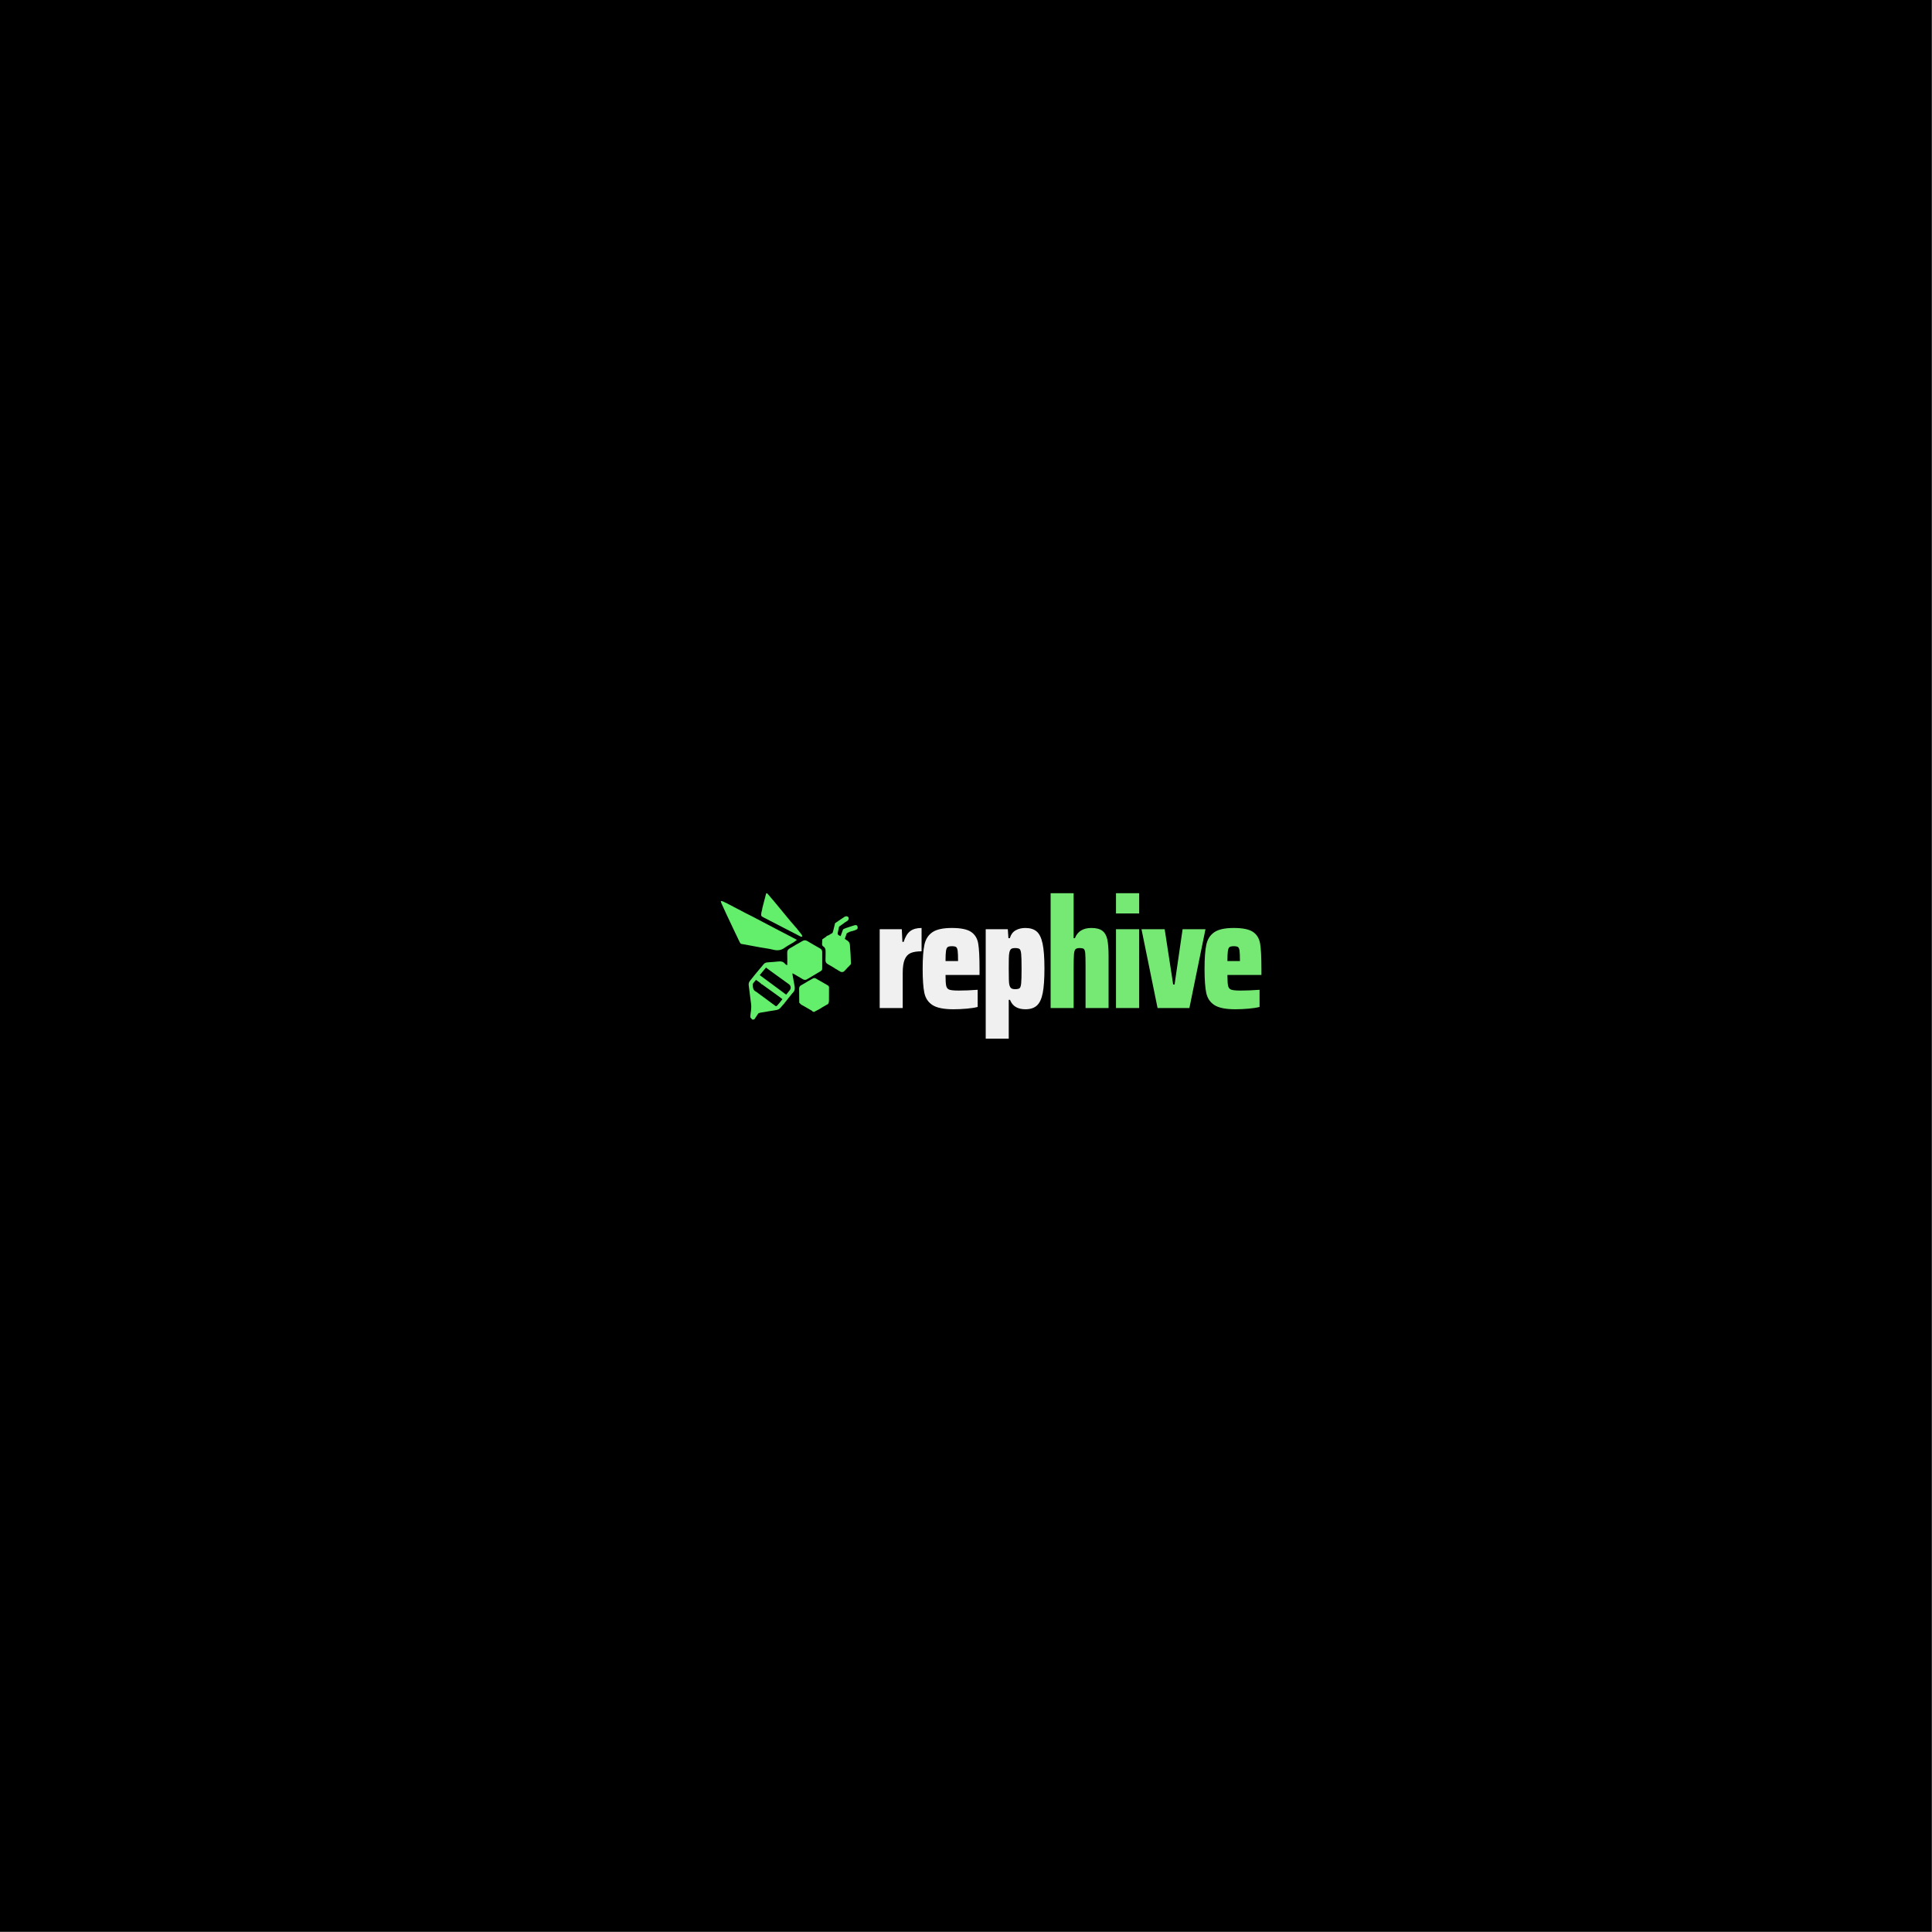
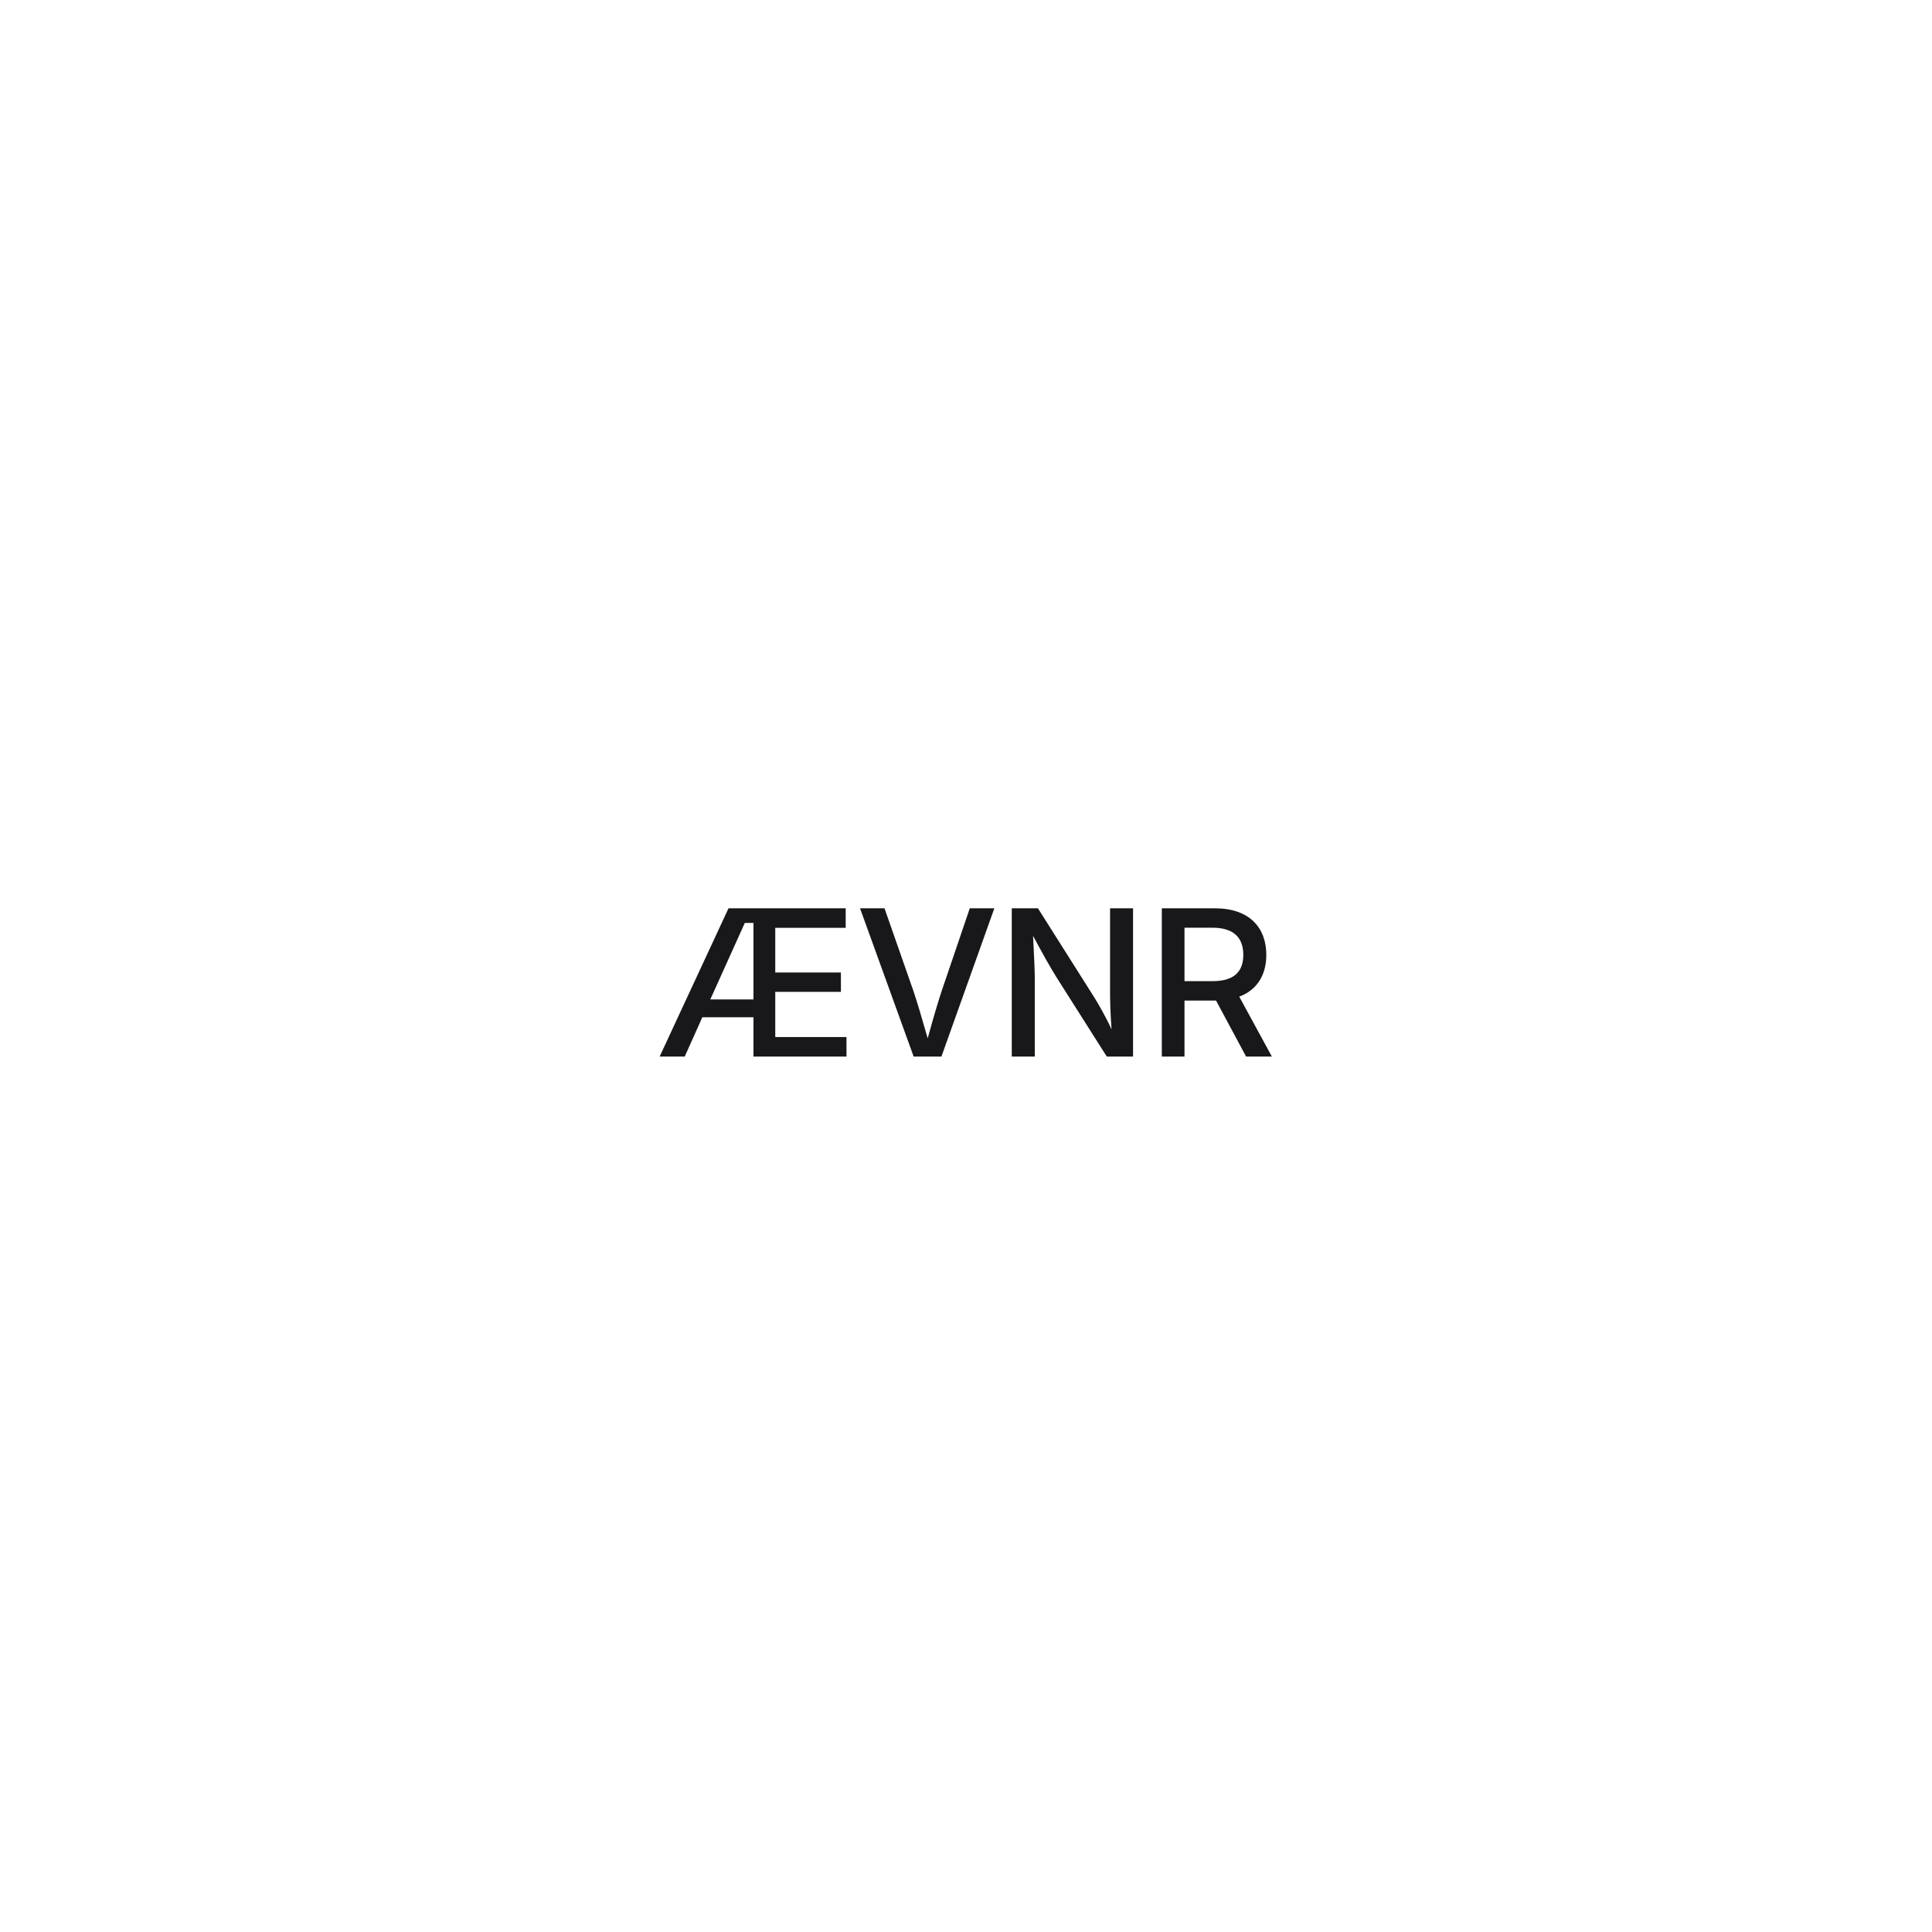
- <svg xmlns="http://www.w3.org/2000/svg" width="100%" height="100%" viewBox="0 0 1729 1729" version="1.1" xml:space="preserve" style="fill-rule:evenodd;clip-rule:evenodd;stroke-linejoin:round;stroke-miterlimit:2;">
-   <rect x="0" y="0" width="1728.846" height="1728.846" />
-   <g>
-     <g>
-       <path d="M674.865,912.407c-0.486,-0.001 -0.972,-0.003 -1.604,-0.016c-0.145,-0.012 -0.157,-0.012 -0.238,-0.105c-0.553,-0.659 -1.025,-1.226 -1.497,-1.792c0,0 0.012,-0.15 -0.008,-0.386c0.05,-1.179 0.059,-2.131 0.2,-3.063c0.435,-2.88 0.843,-5.74 0.44,-8.679c-0.757,-5.512 -1.381,-11.041 -2.107,-16.557c-0.204,-1.548 0.144,-2.856 1.145,-4.049c1.013,-1.207 1.957,-2.472 3.023,-3.764c0.155,-0.176 0.218,-0.299 0.371,-0.475c0.192,-0.231 0.294,-0.408 0.504,-0.649c1.301,-1.544 2.494,-3.025 3.795,-4.57c1.414,-1.658 2.72,-3.252 4.115,-4.896c0.152,-0.167 0.216,-0.284 0.36,-0.462c0.112,-0.121 0.144,-0.181 0.285,-0.3c1.118,-1.234 2.517,-1.345 3.915,-1.454c3.03,-0.237 6.071,-0.374 9.085,-0.74c2.226,-0.27 4.099,0.04 5.659,1.805c0.522,0.591 1.12,1.335 2.244,1.383c0,-3.669 0.123,-7.217 -0.046,-10.751c-0.103,-2.157 0.731,-3.4 2.576,-4.349c1.906,-0.979 3.687,-2.201 5.655,-3.354c1.841,-1.006 3.584,-1.919 5.249,-2.957c1.567,-0.977 2.969,-1 4.589,-0.011c3.677,2.245 7.419,4.387 11.185,6.481c1.441,0.801 2.09,1.817 2.059,3.496c-0.072,3.992 0.059,7.988 0.002,11.981c-0.068,4.729 0.497,3.789 -3.703,6.328c-3.36,2.032 -6.743,4.027 -10.248,6.083c-1.438,0.737 -2.592,0.221 -3.71,-0.432c-2.35,-1.372 -4.683,-2.772 -7.034,-4.142c-0.559,-0.326 -1.16,-0.58 -1.976,-0.983c0.092,0.854 0.115,1.352 0.202,1.838c0.531,2.989 1.038,5.983 1.629,8.961c0.447,2.25 0.565,4.397 -1.118,6.257c0.012,0.018 0.047,-0.005 -0.051,0.033c-0.17,0.157 -0.241,0.275 -0.297,0.393c0.016,-0 0.016,-0.032 -0.073,0.009c-0.155,0.15 -0.222,0.26 -0.369,0.423c-0.149,0.164 -0.217,0.274 -0.378,0.447c-0.221,0.248 -0.349,0.434 -0.574,0.691c-1.751,2.19 -3.405,4.307 -5.15,6.479c-0.288,0.339 -0.485,0.623 -0.781,0.979c-0.162,0.217 -0.226,0.362 -0.271,0.483c0.02,-0.024 -0.027,-0.064 -0.131,0.016c-1.124,1.272 -2.181,2.434 -3.153,3.663c-0.994,1.257 -2.224,1.929 -3.822,2.177c-4.683,0.729 -9.35,1.562 -14.067,2.343c-0.044,-0.011 -0.099,0.061 -0.244,0.045c-0.593,0.126 -1.04,0.268 -1.484,0.432c0.003,0.022 0.048,0.015 -0.069,0.03c-0.208,0.136 -0.3,0.258 -0.484,0.465c-1.129,1.696 -2.167,3.306 -3.294,4.927c-0.214,0.062 -0.286,0.153 -0.307,0.286m3.973,-23.304c3.82,2.812 7.642,5.622 11.46,8.436c1.12,0.825 2.235,1.658 3.35,2.491c0.56,0.419 1.151,0.619 1.697,0.039c1.721,-1.83 3.267,-3.8 4.89,-5.888c-1.93,-1.441 -3.631,-2.744 -5.365,-4c-4.249,-3.078 -8.513,-6.134 -12.933,-9.293c0,0 -0.186,0.022 -0.352,-0.031c0,0 -0.172,-0.025 -0.226,-0.278c-1.4,-1.459 -3.145,-2.425 -4.828,-3.663c-0.896,1.095 -1.673,2.006 -2.4,2.955c-0.22,0.287 -0.437,0.682 -0.428,1.022c0.066,2.534 -0.032,5.142 2.788,6.533c0.786,0.388 1.475,0.97 2.347,1.678m12.15,-19.154c-1.776,-1.305 -3.552,-2.611 -5.498,-4.042c-1.759,2.35 -3.776,4.321 -5.525,6.781c7.974,5.895 15.744,11.638 23.614,17.456c1.199,-1.49 2.251,-2.752 3.251,-4.054c1.317,-1.715 0.952,-4.014 -0.821,-5.296c-4.93,-3.565 -9.868,-7.121 -15.02,-10.845Z" style="fill:#63ee6c;fill-rule:nonzero;" />
-       <path d="M649.834,817.611c-1.415,-3.094 -2.842,-6.183 -4.232,-9.288c-0.24,-0.537 -0.322,-1.144 -0.544,-1.964c2.195,-0.046 3.499,1.367 5.297,1.922c0.182,0.01 0.137,-0.088 0.144,0.022c0.14,0.163 0.273,0.217 0.407,0.277c0.001,0.006 0.012,0 0.081,0.087c0.274,0.162 0.479,0.237 0.683,0.301c-0.001,-0.011 -0.014,0.007 0.07,0.106c1.032,0.561 1.981,1.022 2.937,1.466c0.008,-0.018 -0.028,-0.033 0.043,0.071c0.308,0.171 0.545,0.237 0.761,0.273c-0.02,-0.031 -0.083,0.01 -0.01,0.115c0.312,0.169 0.551,0.233 0.756,0.273c-0.034,-0.024 -0.081,0.044 0.003,0.146c1.067,0.576 2.05,1.049 3.126,1.606c2.666,1.419 5.232,2.769 7.814,4.087c2.178,1.111 4.375,2.185 6.654,3.371c6.612,3.499 13.134,6.9 19.655,10.305c6.486,3.387 12.971,6.777 19.725,10.306c-1.152,0.867 -1.997,1.503 -2.865,2.131c-0.023,-0.007 -0.038,0.04 -0.134,0.065c-0.19,0.116 -0.284,0.207 -0.503,0.33c-2.612,1.544 -5.221,2.89 -7.556,4.609c-3.178,2.34 -6.44,2.616 -10.181,1.687c-3.856,-0.957 -7.836,-1.412 -11.904,-2.134c-3.351,-0.63 -6.56,-1.213 -9.916,-1.842c-2.319,-0.422 -4.49,-0.798 -6.706,-1.208c-0.044,-0.034 -0.15,-0.003 -0.223,-0.094c-0.213,-0.151 -0.354,-0.21 -0.494,-0.278c0,-0.008 -0.016,-0.003 -0.075,-0.119c-0.324,-0.546 -0.629,-0.957 -0.846,-1.41c-1.864,-3.883 -3.718,-7.77 -5.564,-11.662c-2.141,-4.515 -4.27,-9.036 -6.405,-13.555Z" style="fill:#63ee6c;fill-rule:nonzero;" />
-       <path d="M758.804,820.418c0.156,0.176 0.22,0.272 0.409,0.37c0.083,0.03 0.1,0.007 0.109,0.135c0.061,0.282 0.113,0.436 0.152,0.733c0.001,0.432 0.017,0.72 -0.028,1.118c-0.296,0.454 -0.532,0.797 -0.887,1.187c-0.91,0.562 -1.719,1.053 -2.49,1.598c-1.69,1.193 -3.362,2.413 -5.142,3.72c-0.425,1.7 -0.755,3.3 -1.07,4.904c-0.406,2.066 -0.404,2.073 1.37,3.122c0.302,0.179 0.651,0.277 1.065,0.448c0.727,-2.071 1.41,-4.021 2.205,-6.051c0.841,-0.417 1.551,-0.812 2.306,-1.077c1.998,-0.702 4.015,-1.348 6.175,-2.042c0.817,-0.253 1.485,-0.481 2.292,-0.687c0.424,0.027 0.707,0.032 1.073,0.085c0.082,0.047 0.271,0.068 0.271,0.068c0.201,0.199 0.402,0.399 0.721,0.788c0.516,2.04 0.16,2.734 -1.503,3.361c-0.578,0.218 -1.152,0.449 -1.727,0.673c0,0 -0.072,-0.041 -0.24,-0.008c-0.418,0.156 -0.667,0.279 -0.916,0.401c0,0 -0.058,-0.07 -0.241,-0.038c-0.893,0.24 -1.633,0.383 -2.308,0.674c-0.873,0.377 -1.696,0.872 -2.646,1.403c-0.639,1.684 -1.172,3.281 -1.723,4.934c0.804,0.549 1.457,1.037 2.149,1.46c1.575,0.964 2.372,2.29 2.437,4.192c0.092,2.707 0.42,5.405 0.572,8.11c0.159,2.828 0.229,5.661 0.363,8.518c0.024,0.026 0.077,-0.022 -0.021,0.026c-0.146,0.184 -0.194,0.32 -0.232,0.46c0.01,0.005 -0.008,-0.008 -0.107,0.053c-0.208,0.263 -0.318,0.465 -0.377,0.669c0.052,0.003 0.057,-0.1 -0.059,-0.061c-0.19,0.178 -0.265,0.316 -0.318,0.425c0.021,-0.03 -0.038,-0.072 -0.141,-0.017c-0.399,0.412 -0.694,0.769 -0.959,1.155c0.031,0.028 -0.037,-0.021 -0.124,0.014c-0.19,0.113 -0.255,0.217 -0.393,0.405c-1.014,1.066 -1.918,2.071 -2.913,3.115c-0.163,0.148 -0.235,0.256 -0.432,0.425c-0.8,0.735 -1.646,0.796 -2.593,0.69c-0.066,-0.042 -0.223,-0.045 -0.31,-0.136c-0.324,-0.158 -0.561,-0.226 -0.772,-0.277c0.026,0.016 0.058,-0.035 0.009,-0.114c-0.148,-0.164 -0.262,-0.204 -0.428,-0.236c-0.036,-0.037 -0.134,-0.004 -0.207,-0.1c-0.221,-0.155 -0.368,-0.214 -0.52,-0.287c-0.004,-0.014 -0.032,-0.005 -0.1,-0.092c-0.273,-0.165 -0.477,-0.243 -0.662,-0.299c0.02,0.023 0.065,-0.017 0.019,-0.1c-0.162,-0.131 -0.277,-0.178 -0.433,-0.259c-0.04,-0.035 -0.146,-0.04 -0.221,-0.133c-0.22,-0.152 -0.365,-0.21 -0.51,-0.265c-0.001,0.003 0.005,-0.001 -0.066,-0.089c-0.278,-0.17 -0.486,-0.252 -0.689,-0.319c0.005,0.015 0.035,0.004 -0.037,-0.089c-0.29,-0.176 -0.508,-0.259 -0.711,-0.331c0.015,0.011 0.037,-0.018 -0.045,-0.116c-2.09,-1.29 -4.041,-2.596 -6.124,-3.64c-1.773,-0.889 -2.443,-2.098 -2.311,-4.067c0.164,-2.452 0.01,-4.924 0.08,-7.385c0.054,-1.894 -0.362,-3.495 -2.085,-4.56c-0.904,-0.559 -1.144,-1.443 -1.063,-2.465c0.074,-0.942 0.097,-1.887 0.151,-2.963c0.007,-0.396 0.005,-0.659 0.13,-0.958c1.194,-0.776 2.271,-1.505 3.323,-2.267c0.287,-0.208 0.501,-0.515 0.741,-0.793c-0.007,-0.016 -0.039,-0.001 0.089,-0.011c0.426,-0.133 0.724,-0.257 1.016,-0.389c-0.007,-0.009 -0.013,0.012 0.095,0.001c0.28,-0.135 0.451,-0.258 0.641,-0.376c0.02,0.006 0.032,-0.033 0.149,-0.057c0.231,-0.131 0.345,-0.237 0.514,-0.328c0.056,0.015 0.134,-0.069 0.227,-0.086c0.224,-0.071 0.29,-0.17 0.274,-0.315c-0.018,-0.003 -0.023,0.033 0.095,0.034c0.305,-0.131 0.492,-0.263 0.669,-0.4c-0.01,-0.006 -0.014,0.017 0.091,0.004c0.267,-0.136 0.429,-0.258 0.626,-0.371c0.035,0.01 0.059,-0.059 0.15,-0.08c0.213,-0.084 0.278,-0.185 0.277,-0.315c-0.009,0.008 0.012,0.02 0.132,-0.057c0.297,-0.735 0.483,-1.39 0.65,-2.051c0.548,-2.166 1.09,-4.333 1.607,-6.53c-0.027,-0.03 -0.087,0.025 0.037,-0.009c0.204,-0.177 0.284,-0.321 0.339,-0.415c-0.025,0.049 0.073,0.099 0.188,0.046c1.016,-0.69 1.916,-1.327 2.817,-1.964c0,0 -0.036,-0.039 0.091,-0.08c1.803,-1.163 3.478,-2.284 5.153,-3.406c0,0 0.016,0.007 0.017,-0.002c0.897,-0.408 1.792,-0.633 2.821,0.041Z" style="fill:#63ee6c;fill-rule:nonzero;" />
-       <path d="M685.561,799.817c0.062,-0.11 0.141,-0.205 0.402,-0.336c0.225,-0.073 0.284,-0.096 0.344,-0.119c0.066,0.017 0.132,0.035 0.363,0.171c1.852,2.099 3.538,4.079 5.266,6.164c0.16,0.193 0.278,0.281 0.388,0.333c-0.008,-0.036 -0.081,-0.019 -0.045,0.084c0.192,0.249 0.349,0.394 0.539,0.629c0.13,0.172 0.227,0.253 0.352,0.432c0.131,0.182 0.234,0.267 0.362,0.431c0.082,0.184 0.168,0.249 0.336,0.395c4.484,5.473 8.904,10.837 13.355,16.176c1.493,1.791 3.067,3.515 4.641,5.37c0.145,0.188 0.252,0.276 0.388,0.454c0.099,0.205 0.2,0.274 0.333,0.283c-0.001,-0.013 -0.027,-0.011 0.006,0.088c0.149,0.169 0.264,0.239 0.382,0.291c0.003,-0.018 -0.032,-0.024 -0.005,0.093c0.139,0.23 0.251,0.343 0.401,0.571c1.334,1.702 2.665,3.262 3.906,4.89c0.426,0.559 0.628,1.288 0.785,1.976c-1.332,0.358 -2.216,-0.386 -3.148,-0.866c-10.398,-5.354 -20.781,-10.738 -31.178,-16.093c-2.699,-1.39 -2.716,-1.356 -2.365,-4.443c0.273,-1.189 0.514,-2.229 0.804,-3.41c0.053,-0.328 0.021,-0.526 0.066,-0.703c0.835,-3.274 1.678,-6.546 2.588,-9.943c0.29,-1.057 0.512,-1.988 0.734,-2.92Z" style="fill:#63ee6c;fill-rule:nonzero;" />
-       <path d="M686.26,799.354c-0.013,0.032 -0.072,0.054 -0.227,0.066c-0.009,-0.059 0.082,-0.081 0.227,-0.066Z" style="fill:#1b2818;fill-rule:nonzero;" />
-       <path d="M708.695,889.39c-0.039,0.116 -0.171,0.296 -0.39,0.547c0.041,-0.113 0.169,-0.298 0.39,-0.547Z" style="fill:#315f31;fill-rule:nonzero;" />
-       <path d="M674.59,873.522c0.027,-0.111 0.144,-0.275 0.329,-0.512c-0.034,0.104 -0.137,0.281 -0.329,0.512Z" style="fill:#23391f;fill-rule:nonzero;" />
-       <path d="M683.004,863.408c-0.014,-0.056 0.061,-0.162 0.207,-0.335c0.008,0.051 -0.055,0.167 -0.207,0.335Z" style="fill:#315f31;fill-rule:nonzero;" />
-       <path d="M709.812,888.117c0.01,0.06 -0.079,0.159 -0.24,0.325c-0.001,-0.05 0.07,-0.169 0.24,-0.325Z" style="fill:#315f31;fill-rule:nonzero;" />
-       <path d="M709.442,888.52c0.013,0.058 -0.067,0.152 -0.221,0.305c-0.001,-0.045 0.066,-0.154 0.221,-0.305Z" style="fill:#315f31;fill-rule:nonzero;" />
-       <path d="M702.19,897.539c0.01,0.056 -0.079,0.183 -0.229,0.408c0.003,-0.047 0.067,-0.192 0.229,-0.408Z" style="fill:#253f22;fill-rule:nonzero;" />
-       <path d="M710.206,843.287c-0.009,0.047 -0.114,0.119 -0.298,0.245c0.015,-0.037 0.109,-0.128 0.298,-0.245Z" style="fill:#2c5a2e;fill-rule:nonzero;" />
-       <path d="M692.279,806.115c0.117,0.044 0.27,0.193 0.464,0.44c-0.115,-0.046 -0.271,-0.191 -0.464,-0.44Z" style="fill:#253f22;fill-rule:nonzero;" />
-       <path d="M693.169,807.175c0.064,-0.006 0.155,0.086 0.292,0.264c-0.058,0.002 -0.161,-0.082 -0.292,-0.264Z" style="fill:#253f22;fill-rule:nonzero;" />
-       <path d="M691.936,805.698c0.064,-0.008 0.17,0.09 0.336,0.278c-0.058,0.003 -0.176,-0.085 -0.336,-0.278Z" style="fill:#253f22;fill-rule:nonzero;" />
-       <path d="M712.968,830.757c0.056,0.012 0.14,0.141 0.293,0.363c-0.042,-0.02 -0.154,-0.133 -0.293,-0.363Z" style="fill:#253f22;fill-rule:nonzero;" />
-       <path d="M712.591,830.372c0.056,-0.006 0.146,0.087 0.307,0.244c-0.043,-0.005 -0.158,-0.075 -0.307,-0.244Z" style="fill:#253f22;fill-rule:nonzero;" />
-       <path d="M712.252,830.001c0.044,0.003 0.121,0.091 0.269,0.236c-0.068,0.038 -0.17,-0.031 -0.269,-0.236Z" style="fill:#253f22;fill-rule:nonzero;" />
-       <path d="M736.2,901.303c-0.269,0.174 -0.467,0.257 -0.729,0.428c-0.791,0.512 -1.519,0.934 -2.437,1.49c-1.636,0.887 -3.082,1.641 -4.528,2.395c0,0 -0.128,-0.002 -0.192,-0.003c-0.354,-0.123 -0.645,-0.245 -1.064,-0.376c-0.207,-0.177 -0.239,-0.425 -0.371,-0.503c-2.267,-1.339 -4.547,-2.658 -6.824,-3.98c-0.627,-0.364 -1.257,-0.723 -2.013,-1.115c-0.128,-0.03 -0.198,-0.105 -0.323,-0.188c-0.268,-0.139 -0.412,-0.195 -0.556,-0.251c-0.61,-0.569 -1.22,-1.137 -1.892,-1.816c-0.067,-4.22 -0.005,-8.333 -0.108,-12.441c-0.041,-1.617 0.544,-2.564 1.947,-3.302c2.068,-1.088 4.044,-2.351 6.146,-3.638c1.304,-0.749 2.585,-1.306 3.722,-2.075c1.284,-0.868 2.416,-0.823 3.652,0.021c0.829,0.566 1.727,1.03 2.726,1.572c1.567,0.885 3.002,1.738 4.609,2.679c0.244,0.175 0.337,0.216 0.45,0.211c0,0 0.111,0.103 0.255,0.198c0.276,0.152 0.409,0.208 0.541,0.265c0,0 0.013,0.04 0.11,0.127c0.666,0.4 1.236,0.714 1.806,1.027c0.237,0.318 0.475,0.636 0.777,1.056c0.035,4.202 0.019,8.303 -0.036,12.404c-0.01,0.744 -0.18,1.485 -0.405,2.421c-0.233,0.269 -0.304,0.368 -0.442,0.52c-0.179,0.137 -0.257,0.246 -0.299,0.351c0.036,-0.003 0.029,-0.076 -0.089,-0.061c-0.303,0.154 -0.488,0.293 -0.662,0.437c0.011,0.005 0.016,-0.018 -0.095,-0.004c-0.285,0.142 -0.459,0.27 -0.641,0.394c-0.007,-0.004 -0.007,0.012 -0.124,0.031c-0.435,0.244 -0.752,0.469 -1.069,0.694c0,0 0.026,0.014 -0.084,0.015c-0.299,0.131 -0.488,0.26 -0.676,0.39c-0.336,0.178 -0.673,0.356 -1.08,0.626Z" style="fill:#63ee6c;fill-rule:nonzero;" />
-       <path d="M717.262,899.257c0.046,0.001 0.19,0.057 0.407,0.205c-0.054,0.011 -0.181,-0.069 -0.407,-0.205Z" style="fill:#253f22;fill-rule:nonzero;" />
-     </g>
-     <g>
-       <path d="M787.264,831.575l19.778,0l0.553,11.341l1.106,0c1.475,-4.61 3.458,-7.837 5.947,-9.681c2.49,-1.844 5.855,-2.766 10.096,-2.766l0,20.884c-4.057,0 -7.284,0.507 -9.681,1.521c-2.397,1.014 -4.195,2.927 -5.394,5.74c-1.199,2.812 -1.798,6.846 -1.798,12.102l0,31.396l-20.608,0l0,-70.537Z" style="fill:#fff;fill-opacity:0.94;fill-rule:nonzero;" />
-       <path d="M876.61,872.514l-30.428,0c0,4.795 0.207,8.068 0.622,9.82c0.415,1.752 1.383,2.881 2.904,3.389c1.521,0.507 4.311,0.761 8.368,0.761c5.071,0 10.696,-0.231 16.873,-0.692l0,15.352c-2.397,0.645 -5.624,1.153 -9.681,1.521c-4.057,0.369 -8.068,0.553 -12.033,0.553c-8.575,0 -14.799,-1.245 -18.671,-3.734c-3.873,-2.49 -6.316,-6.132 -7.33,-10.926c-1.014,-4.795 -1.521,-11.987 -1.521,-21.576c0,-9.497 0.53,-16.689 1.591,-21.576c1.06,-4.887 3.435,-8.598 7.123,-11.134c3.688,-2.536 9.497,-3.803 17.427,-3.803c8.022,0 13.762,1.176 17.219,3.527c3.458,2.351 5.578,5.832 6.362,10.442c0.784,4.61 1.176,12.125 1.176,22.544l0,5.532Zm-24.757,-25.725c-1.752,0 -2.997,0.254 -3.734,0.761c-0.738,0.507 -1.245,1.66 -1.521,3.458c-0.277,1.798 -0.415,4.818 -0.415,9.059l11.203,0c0,-4.334 -0.115,-7.376 -0.346,-9.128c-0.231,-1.752 -0.692,-2.881 -1.383,-3.389c-0.692,-0.507 -1.959,-0.761 -3.803,-0.761Z" style="fill:#fff;fill-opacity:0.94;fill-rule:nonzero;" />
-       <path d="M882.143,831.575l19.778,0l0.553,8.022l1.245,0c1.014,-3.319 2.766,-5.671 5.256,-7.054c2.49,-1.383 5.348,-2.075 8.575,-2.075c4.334,0 7.722,1.037 10.166,3.112c2.443,2.075 4.218,5.694 5.325,10.857c1.106,5.163 1.66,12.586 1.66,22.267c0,9.405 -0.507,16.712 -1.521,21.922c-1.014,5.21 -2.743,8.944 -5.187,11.203c-2.443,2.259 -5.878,3.389 -10.304,3.389c-3.412,0 -6.27,-0.668 -8.575,-2.005c-2.305,-1.337 -4.057,-3.481 -5.256,-6.431l-1.106,0l0,34.715l-20.608,0l0,-97.921Zm26.278,53.663c2.029,0 3.389,-0.3 4.08,-0.899c0.692,-0.599 1.153,-2.075 1.383,-4.426c0.231,-2.351 0.346,-6.708 0.346,-13.07c0,-6.362 -0.115,-10.719 -0.346,-13.07c-0.231,-2.351 -0.692,-3.826 -1.383,-4.426c-0.692,-0.599 -2.052,-0.899 -4.08,-0.899c-1.567,0 -2.72,0.254 -3.458,0.761c-0.738,0.507 -1.291,1.591 -1.66,3.25c-0.277,1.106 -0.438,2.927 -0.484,5.463c-0.046,2.536 -0.069,5.509 -0.069,8.921c0,7.837 0.138,12.448 0.415,13.831c0.369,1.844 0.945,3.066 1.729,3.665c0.784,0.599 1.959,0.899 3.527,0.899Z" style="fill:#fff;fill-opacity:0.94;fill-rule:nonzero;" />
-       <path d="M971.489,864.215c0,-5.44 -0.092,-9.151 -0.277,-11.134c-0.184,-1.982 -0.599,-3.25 -1.245,-3.803c-0.645,-0.553 -1.89,-0.83 -3.734,-0.83c-1.844,0 -3.112,0.369 -3.803,1.106c-0.692,0.738 -1.13,2.259 -1.314,4.564c-0.184,2.305 -0.277,6.408 -0.277,12.309l0,35.683l-20.608,0l0,-102.762l20.608,0l0,40.247l1.106,0c2.397,-6.086 7.33,-9.128 14.799,-9.128c4.334,0 7.607,0.853 9.82,2.559c2.213,1.706 3.688,4.311 4.426,7.814c0.738,3.504 1.106,8.345 1.106,14.522l0,46.748l-20.608,0l0,-37.896Z" style="fill:#7ef67b;fill-opacity:0.94;fill-rule:nonzero;" />
-       <path d="M998.735,817.468l0,-18.118l20.746,0l0,18.118l-20.746,0Zm0,84.644l0,-70.537l20.746,0l0,70.537l-20.746,0Z" style="fill:#7ef67b;fill-opacity:0.94;fill-rule:nonzero;" />
-       <path d="M1035.94,902.112l-14.384,-70.537l20.746,0l7.607,49.514l1.245,0l7.192,-49.514l20.469,0l-14.384,70.537l-28.491,0Z" style="fill:#7ef67b;fill-opacity:0.94;fill-rule:nonzero;" />
-       <path d="M1128.882,872.514l-30.428,0c0,4.795 0.207,8.068 0.622,9.82c0.415,1.752 1.383,2.881 2.904,3.389c1.521,0.507 4.311,0.761 8.368,0.761c5.071,0 10.696,-0.231 16.873,-0.692l0,15.352c-2.397,0.645 -5.624,1.153 -9.681,1.521c-4.057,0.369 -8.068,0.553 -12.033,0.553c-8.575,0 -14.799,-1.245 -18.671,-3.734c-3.873,-2.49 -6.316,-6.132 -7.33,-10.926c-1.014,-4.795 -1.521,-11.987 -1.521,-21.576c0,-9.497 0.53,-16.689 1.591,-21.576c1.06,-4.887 3.435,-8.598 7.123,-11.134c3.688,-2.536 9.497,-3.803 17.427,-3.803c8.022,0 13.762,1.176 17.219,3.527c3.458,2.351 5.578,5.832 6.362,10.442c0.784,4.61 1.176,12.125 1.176,22.544l0,5.532Zm-24.757,-25.725c-1.752,0 -2.997,0.254 -3.734,0.761c-0.738,0.507 -1.245,1.66 -1.521,3.458c-0.277,1.798 -0.415,4.818 -0.415,9.059l11.203,0c0,-4.334 -0.115,-7.376 -0.346,-9.128c-0.231,-1.752 -0.692,-2.881 -1.383,-3.389c-0.692,-0.507 -1.959,-0.761 -3.803,-0.761Z" style="fill:#7ef67b;fill-opacity:0.94;fill-rule:nonzero;" />
-     </g>
-   </g>
+ <svg xmlns="http://www.w3.org/2000/svg" width="1024" height="1024" viewBox="0 0 1024 1024">
+   <rect width="1024" height="1024" fill="#FFFFFF" />
+   <text x="512" y="560" text-anchor="middle" font-family="system-ui, -apple-system, BlinkMacSystemFont, 'Segoe UI', sans-serif" font-size="108" font-weight="500" letter-spacing="-0.02em" fill="#18181B">ÆVNR</text>
</svg>
